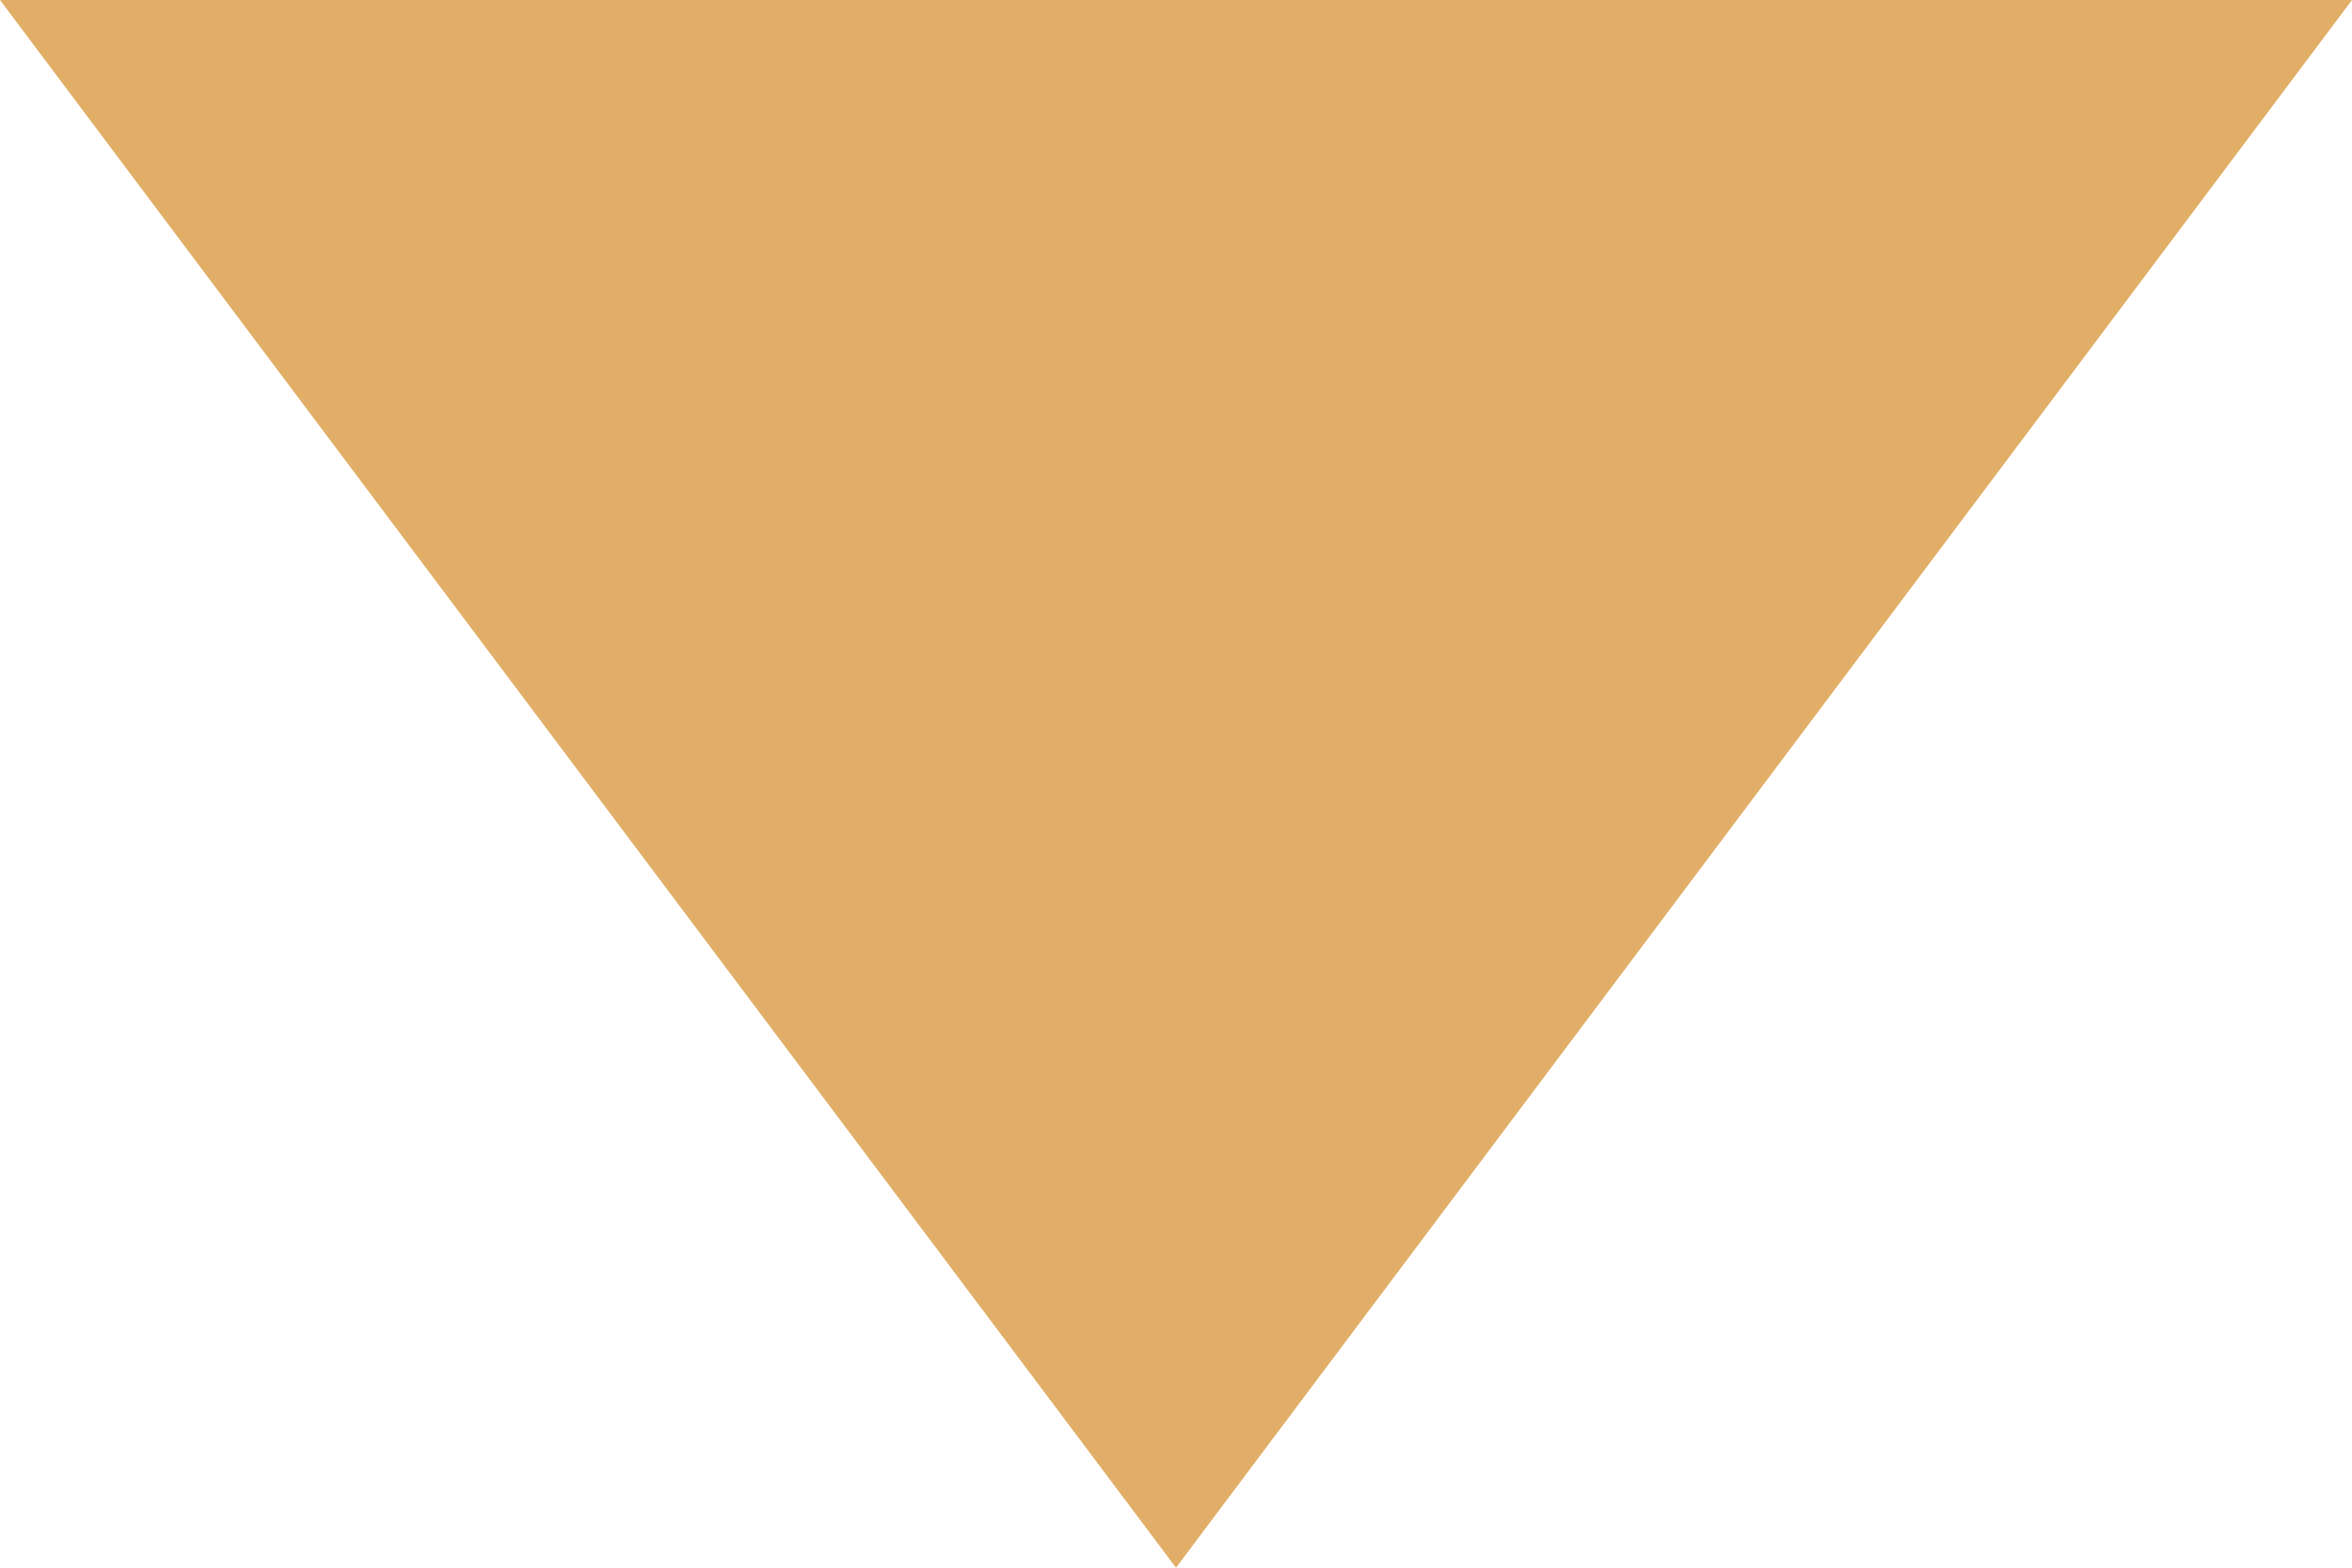
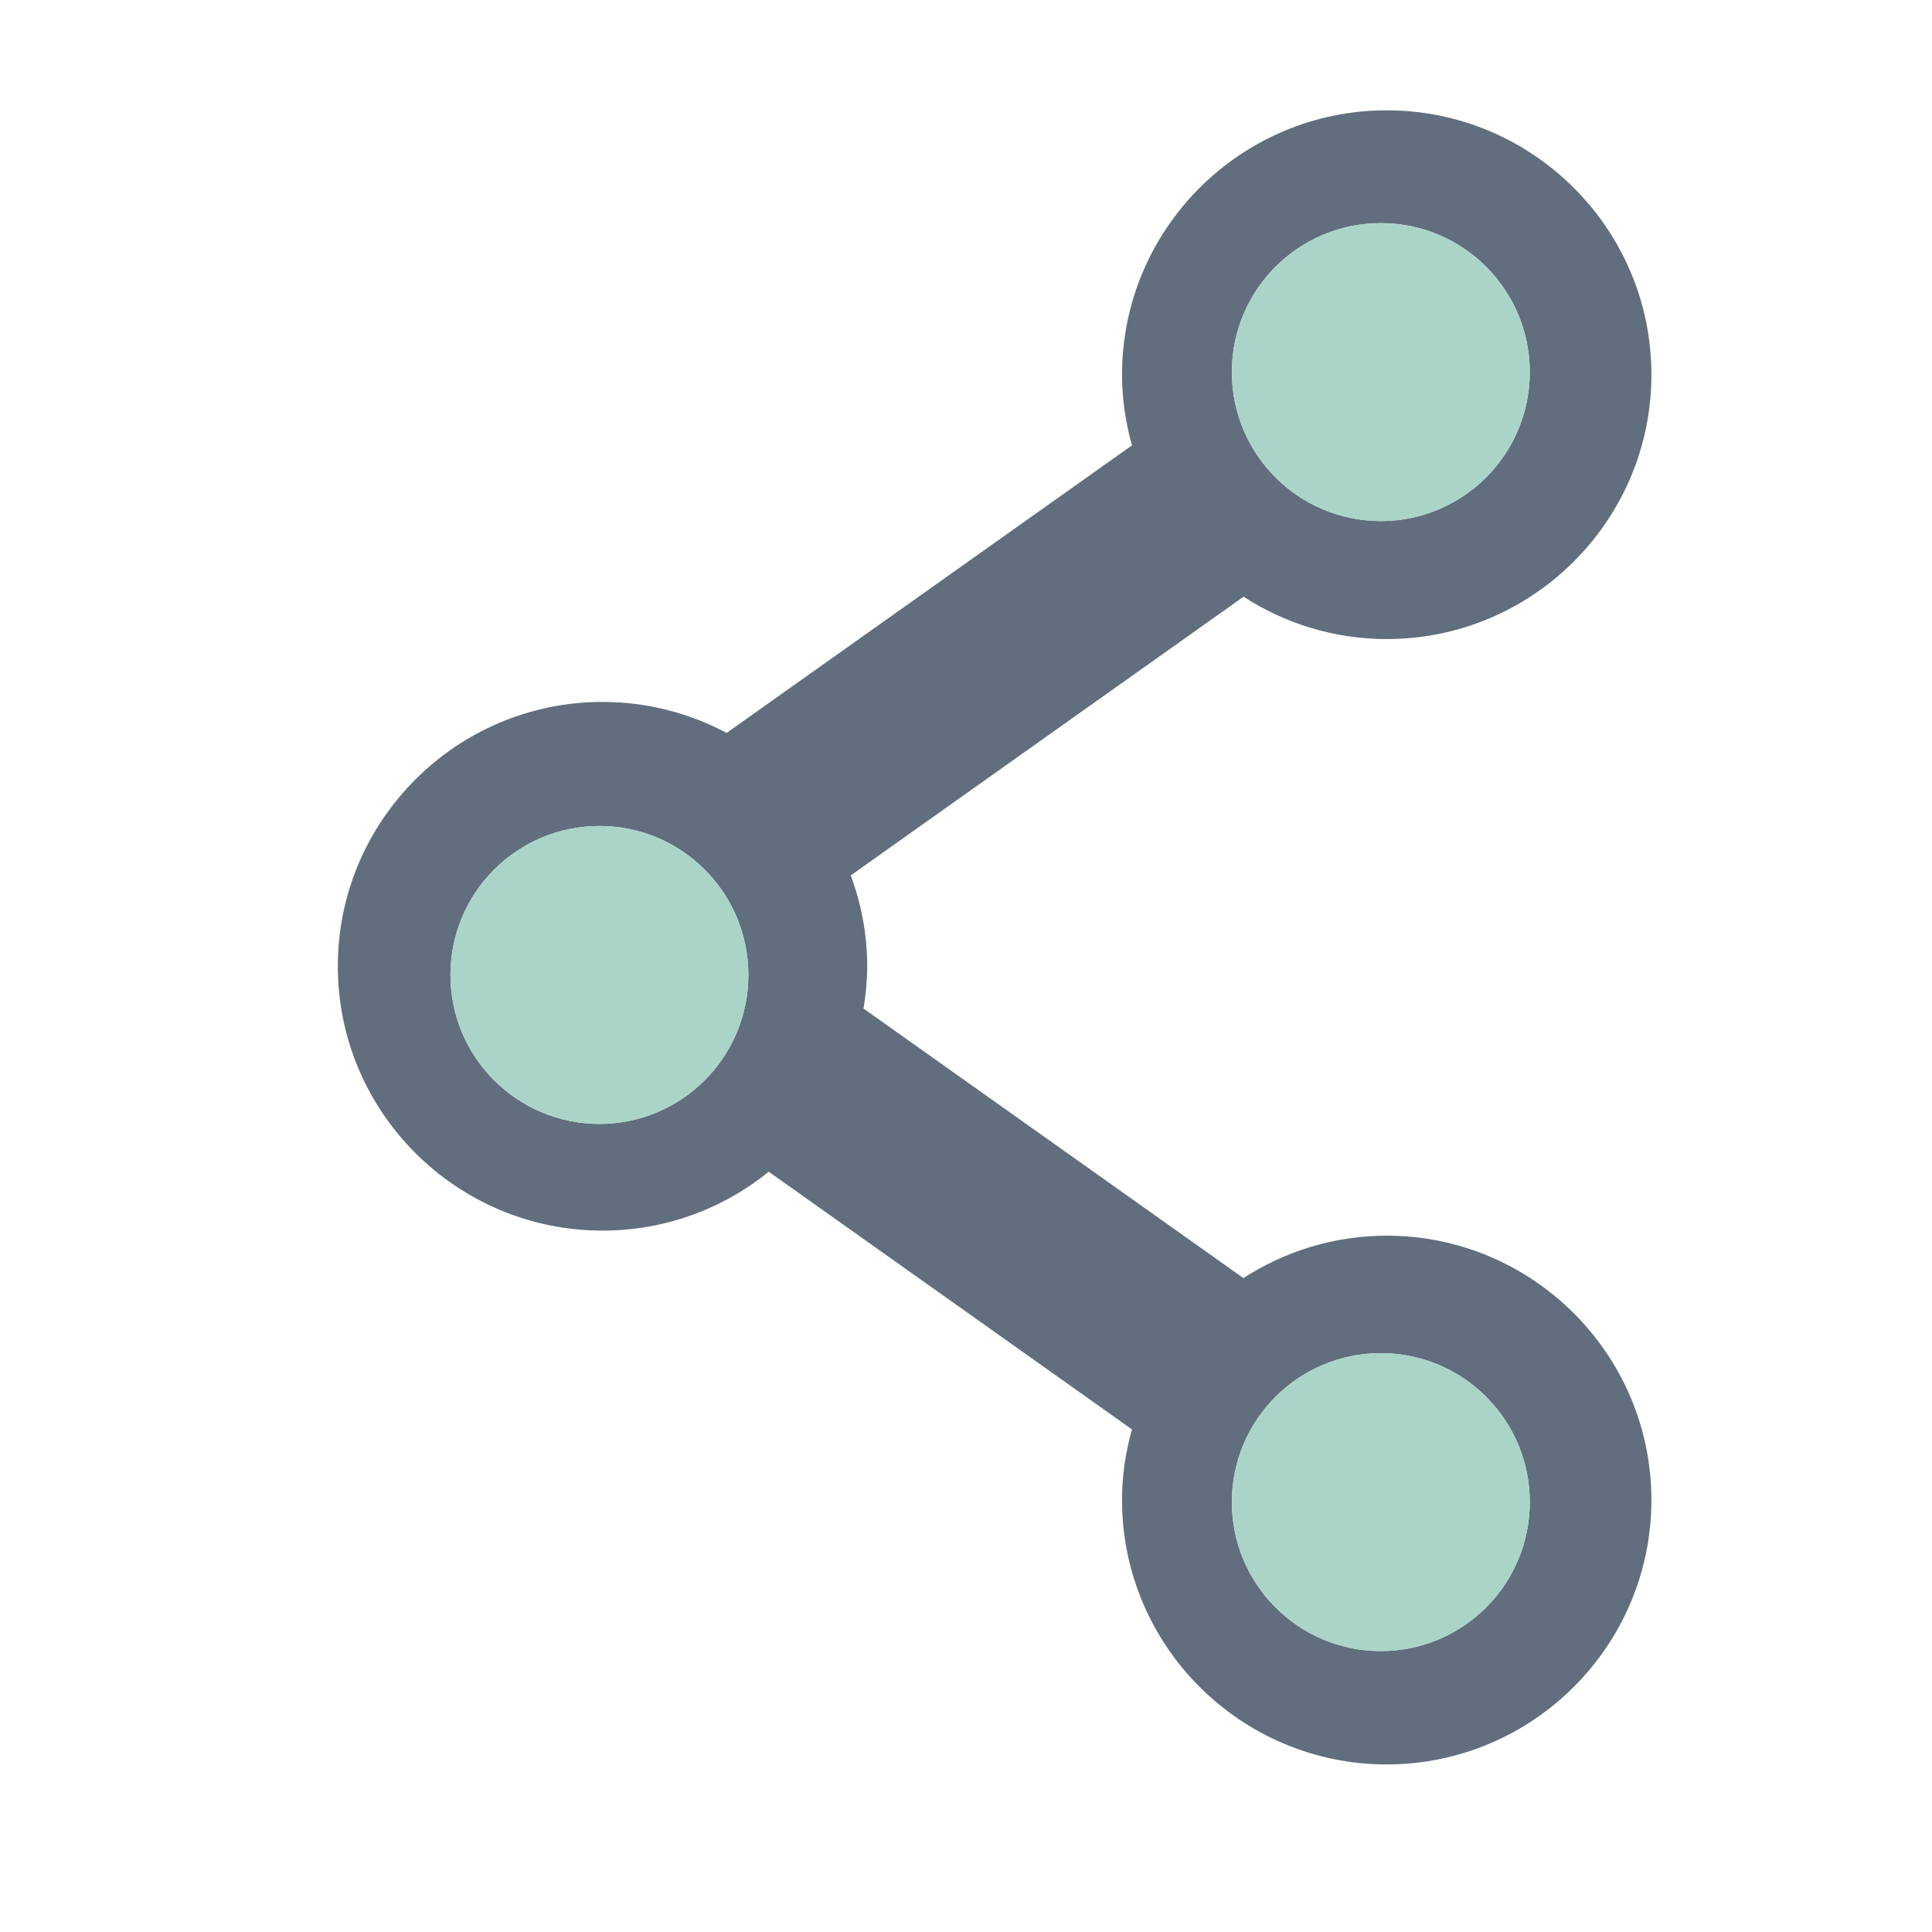
- <svg xmlns="http://www.w3.org/2000/svg" version="1.1" id="Layer_1" x="0px" y="0px" width="9px" height="6px" viewBox="0 0 9 6" enable-background="new 0 0 9 6" xml:space="preserve">
-   <g id="Page-1">
-     <polygon id="Triangle" fill="#E2AD66" points="4.5,6 0,0 9,0  " />
+ <svg xmlns="http://www.w3.org/2000/svg" version="1.1" x="0px" y="0px" width="270px" height="270px" viewBox="0 0 270 270" enable-background="new 0 0 270 270" xml:space="preserve">
+   <g id="Bg">
+ </g>
+   <g id="Object">
+     <g>
+       <path fill="#616E7D" d="M173.79,83.392c5.774,3.732,12.637,5.918,20.005,5.918c20.395,0,36.993-16.577,36.993-36.95    c0-20.372-16.599-36.942-36.993-36.942c-20.396,0-36.988,16.57-36.988,36.942c0,3.426,0.504,6.727,1.386,9.883l-21.922,15.552    l-34.724,24.631c-5.18-2.754-11.068-4.33-17.347-4.33c-20.393,0-36.987,16.572-36.987,36.942    c0,20.372,16.595,36.941,36.987,36.941c8.797,0,16.882-3.086,23.231-8.229l28.839,20.456l21.922,15.553    c-0.882,3.146-1.386,6.445-1.386,9.873c0,20.372,16.592,36.949,36.988,36.949c20.395,0,36.993-16.577,36.993-36.949    c0-20.364-16.599-36.943-36.993-36.943c-7.377,0-14.253,2.196-20.026,5.924l-31.383-22.268l-21.706-15.398    c0.309-1.929,0.516-3.891,0.516-5.908c0-4.466-0.842-8.736-2.298-12.703l23.489-16.667L173.79,83.392z M192.978,31.181    c11.485,0,20.813,9.321,20.813,20.814c0,11.502-9.327,20.824-20.813,20.824c-11.502,0-20.825-9.321-20.825-20.824    C172.152,40.502,181.476,31.181,192.978,31.181z M83.775,157.068c-11.504,0-20.823-9.32-20.823-20.821    c0-11.494,9.319-20.815,20.823-20.815c11.493,0,20.811,9.321,20.811,20.815C104.586,147.748,95.269,157.068,83.775,157.068z     M192.978,189.104c11.485,0,20.813,9.319,20.813,20.815c0,11.503-9.327,20.822-20.813,20.822    c-11.502,0-20.825-9.319-20.825-20.822C172.152,198.423,181.476,189.104,192.978,189.104z" />
+       <path fill="#AAD4C8" d="M172.152,209.919c0,11.503,9.323,20.822,20.825,20.822c11.485,0,20.813-9.319,20.813-20.822    c0-11.496-9.327-20.815-20.813-20.815C181.476,189.104,172.152,198.423,172.152,209.919z" />
+       <path fill="#AAD4C8" d="M62.952,136.247c0,11.501,9.319,20.821,20.823,20.821c11.493,0,20.811-9.32,20.811-20.821    c0-11.494-9.317-20.815-20.811-20.815C72.271,115.432,62.952,124.753,62.952,136.247z" />
+       <path fill="#AAD4C8" d="M172.152,51.995c0,11.502,9.323,20.824,20.825,20.824c11.485,0,20.813-9.321,20.813-20.824    c0-11.493-9.327-20.814-20.813-20.814C181.476,31.181,172.152,40.502,172.152,51.995z" />
+     </g>
  </g>
</svg>
